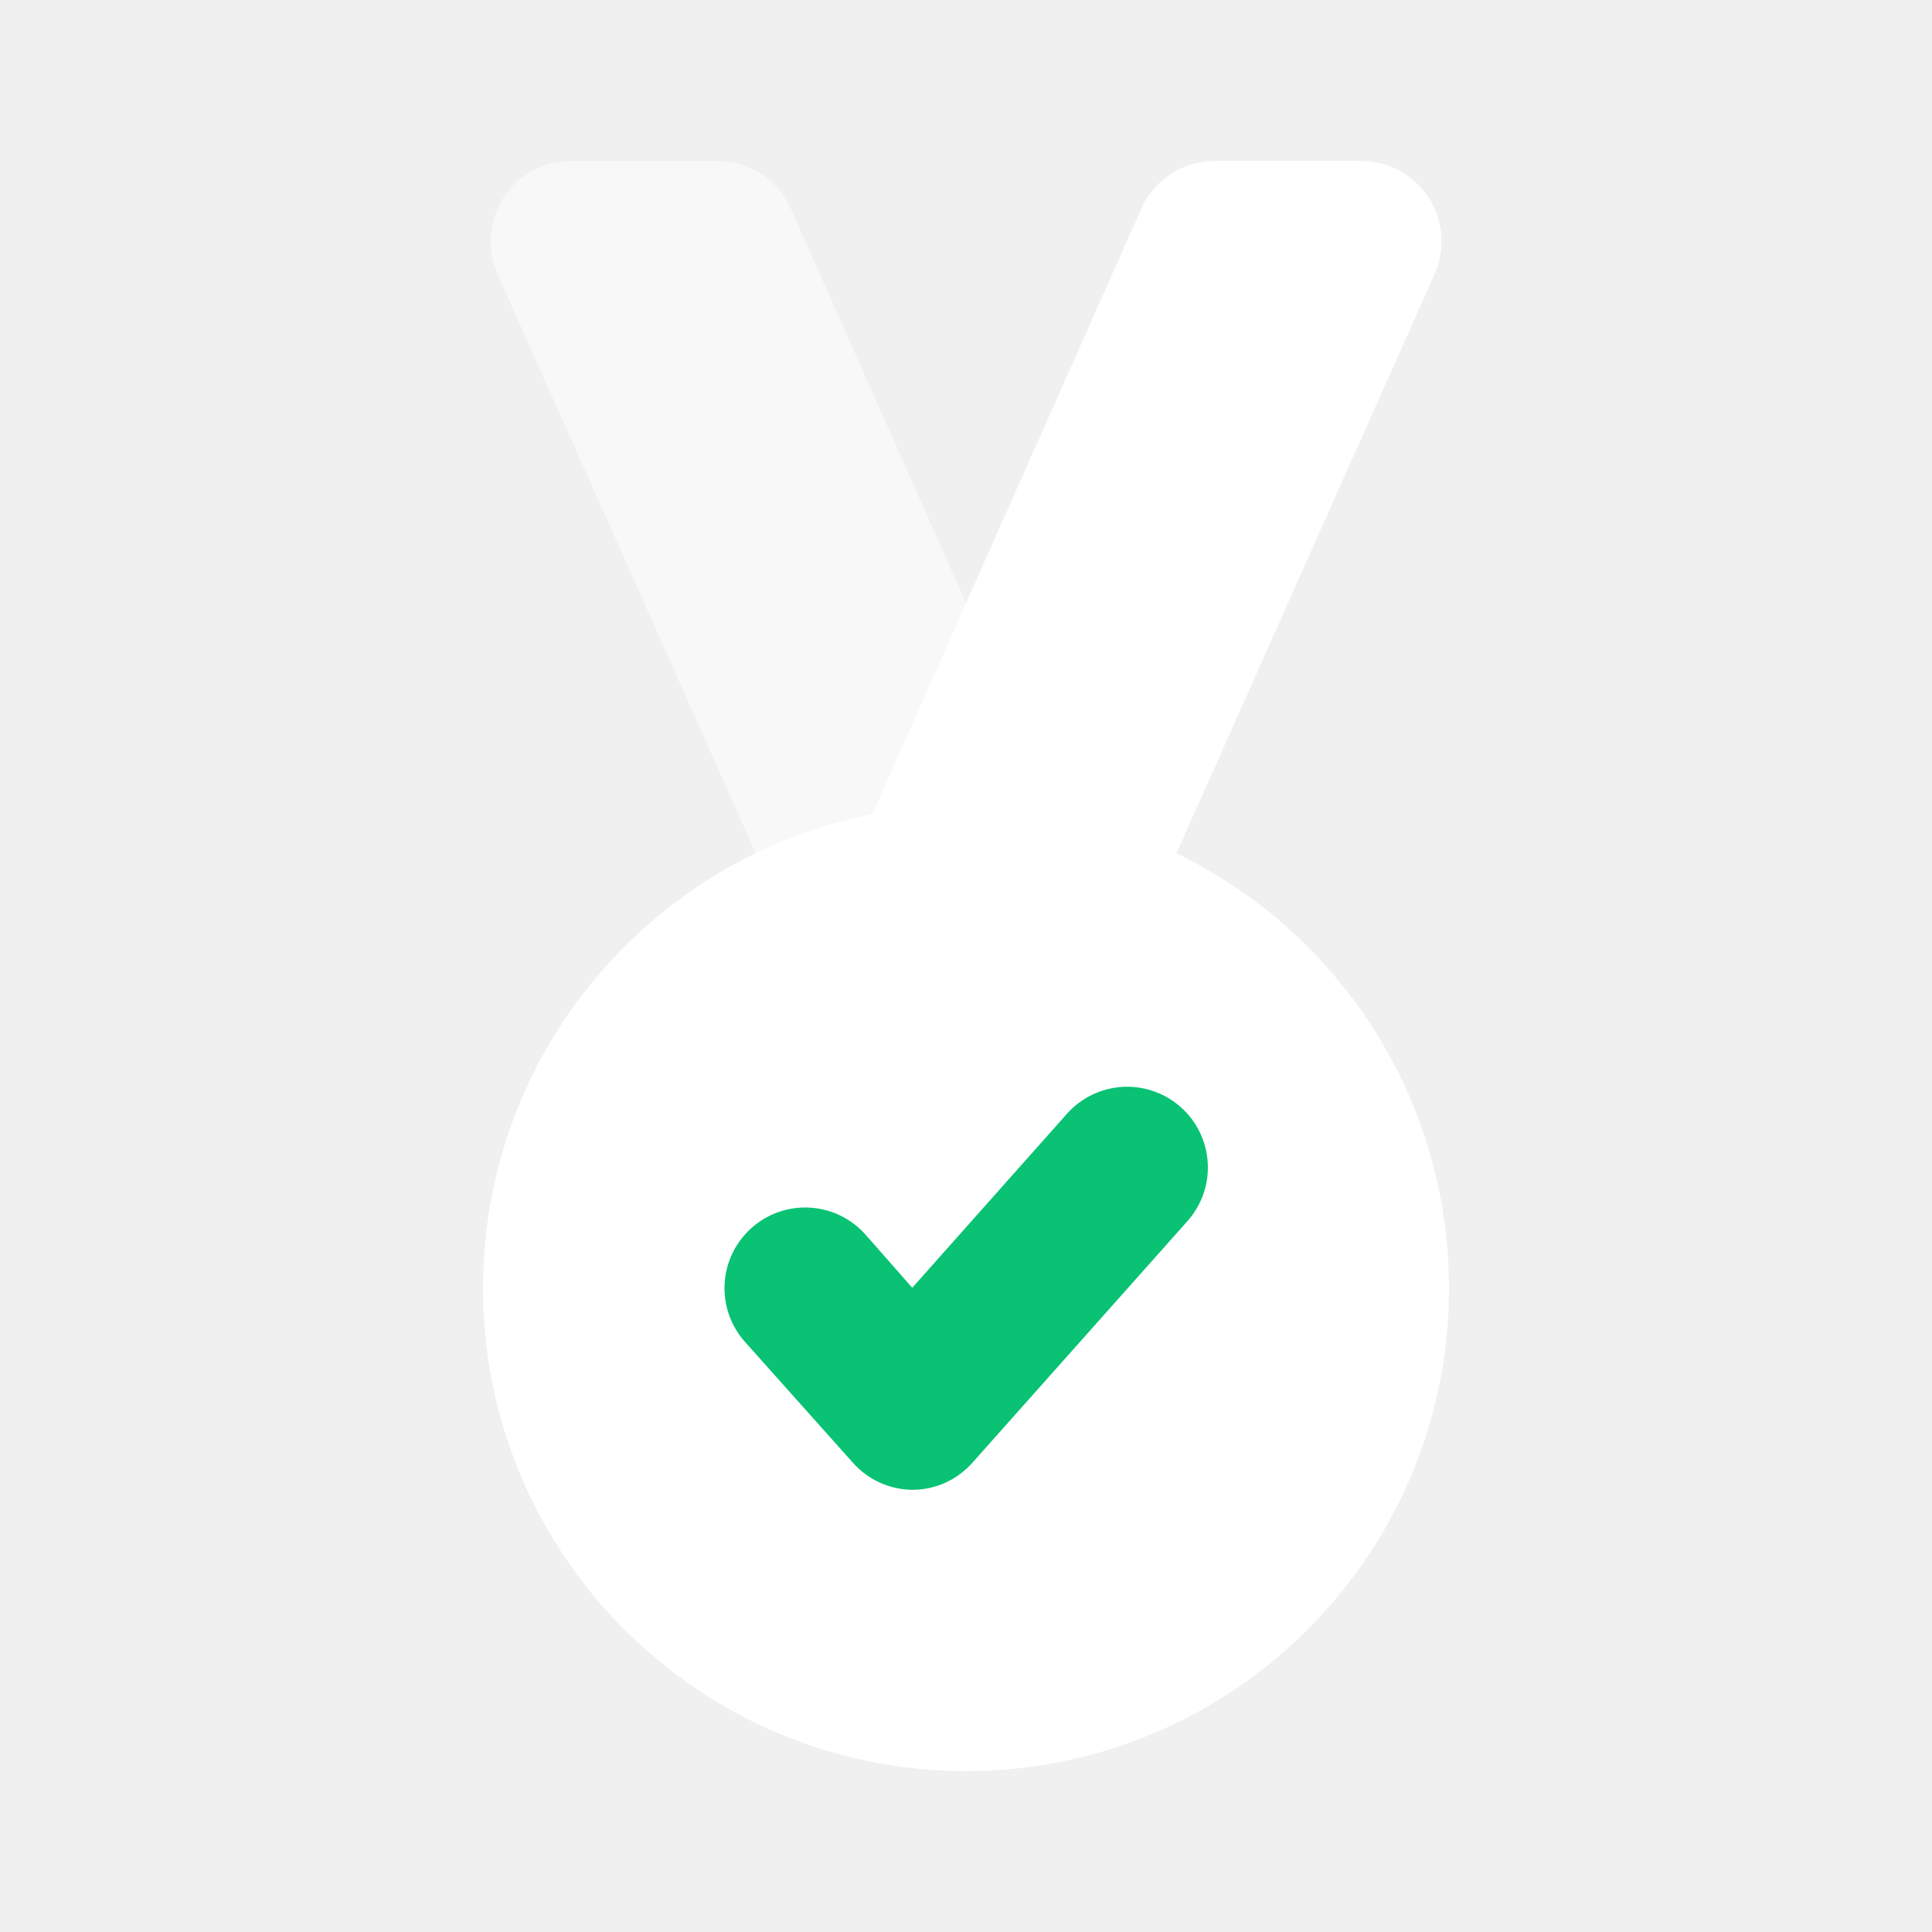
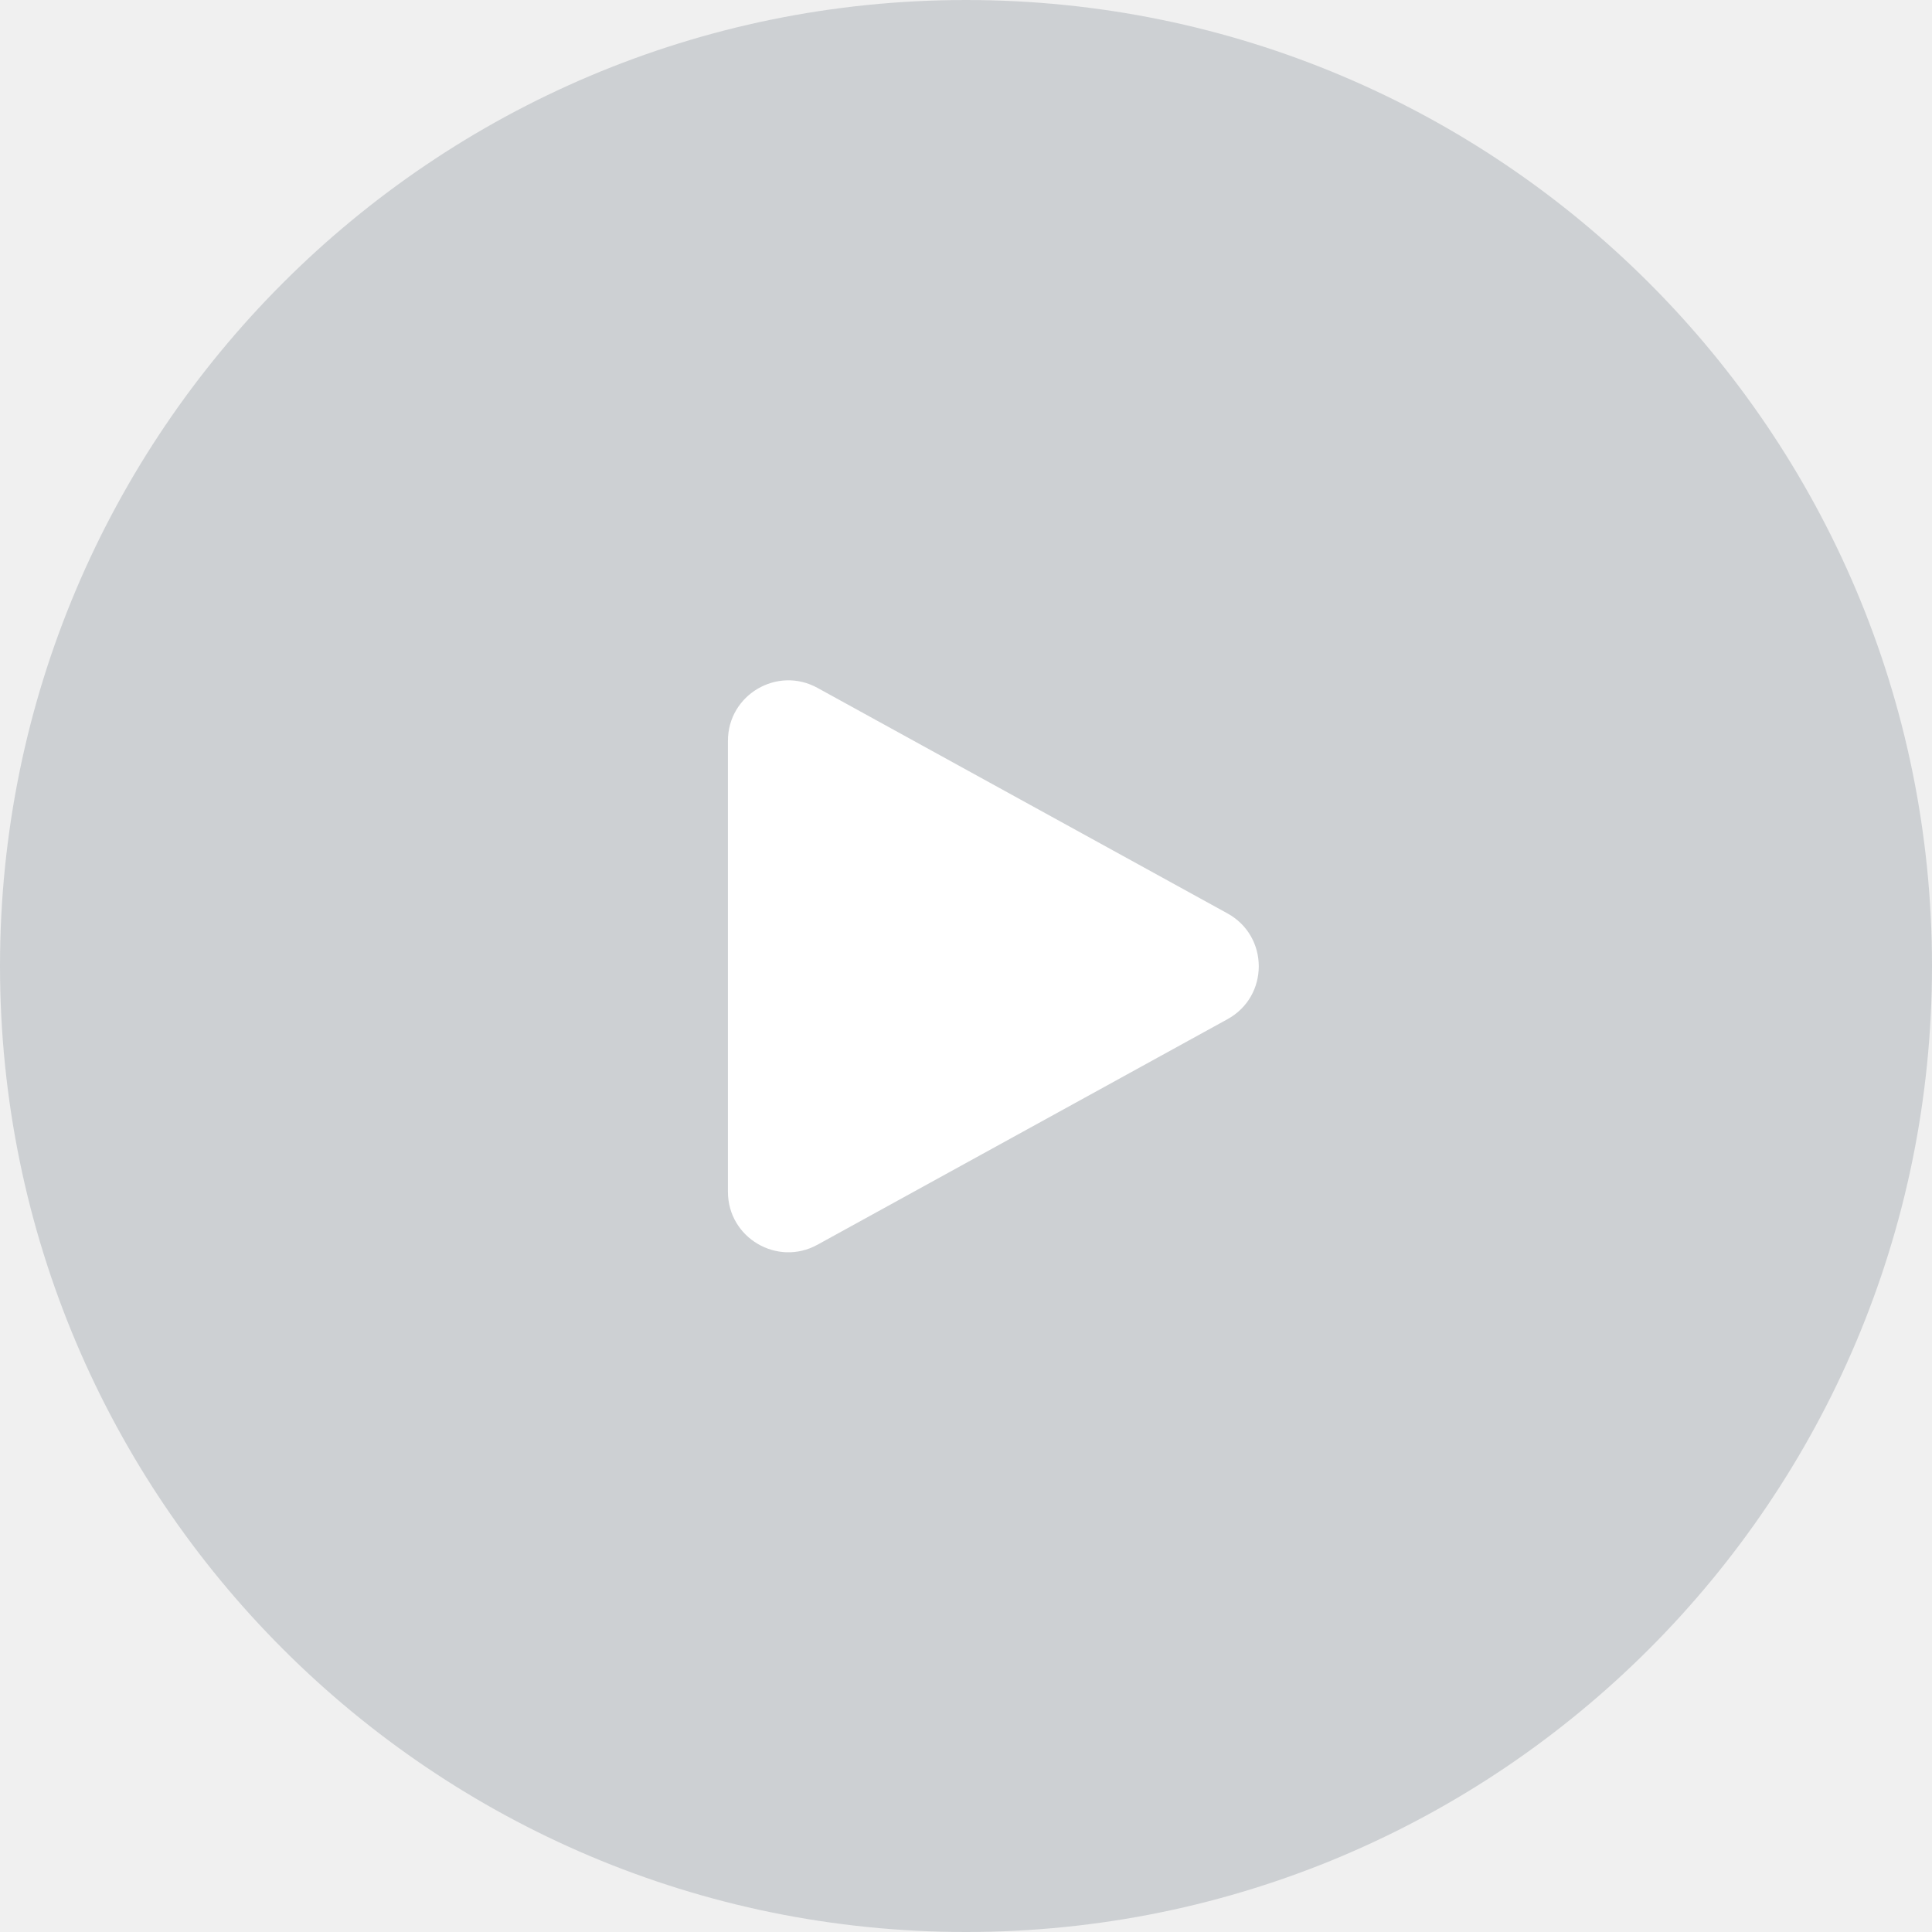
- <svg xmlns="http://www.w3.org/2000/svg" width="44" height="44" viewBox="0 0 44 44" fill="none">
-   <path opacity="0.5" d="M16.32 3.664H13.001C12.696 3.665 12.395 3.742 12.127 3.888C11.858 4.035 11.631 4.246 11.465 4.503C11.299 4.76 11.2 5.055 11.177 5.359C11.154 5.664 11.208 5.97 11.333 6.249L17.97 21.136C19.22 20.501 20.601 20.168 22.003 20.164C23.069 20.169 24.125 20.368 25.12 20.751L18.006 4.746C17.86 4.421 17.623 4.146 17.324 3.954C17.024 3.762 16.675 3.661 16.32 3.664Z" fill="white" />
-   <path d="M27.683 3.664H31.001C31.307 3.665 31.608 3.742 31.876 3.888C32.144 4.035 32.372 4.246 32.538 4.503C32.703 4.76 32.802 5.055 32.825 5.359C32.849 5.664 32.795 5.97 32.669 6.249L26.033 21.136C24.783 20.501 23.401 20.168 22 20.164C20.934 20.169 19.878 20.368 18.883 20.751L25.996 4.746C26.142 4.421 26.379 4.146 26.679 3.954C26.978 3.762 27.327 3.661 27.683 3.664Z" fill="white" />
-   <path d="M22 40.336C28.075 40.336 33 35.411 33 29.336C33 23.261 28.075 18.336 22 18.336C15.925 18.336 11 23.261 11 29.336C11 35.411 15.925 40.336 22 40.336Z" fill="white" />
-   <path d="M20.776 33.93C20.519 33.927 20.265 33.87 20.031 33.763C19.798 33.656 19.589 33.5 19.419 33.307L16.963 30.557C16.639 30.192 16.474 29.714 16.503 29.227C16.532 28.741 16.754 28.286 17.119 27.963C17.483 27.639 17.961 27.474 18.448 27.503C18.934 27.532 19.389 27.754 19.713 28.119L20.776 29.328L24.296 25.369C24.456 25.188 24.65 25.041 24.867 24.935C25.084 24.83 25.32 24.768 25.561 24.753C25.802 24.739 26.043 24.772 26.271 24.851C26.499 24.93 26.71 25.053 26.89 25.213C27.071 25.373 27.218 25.567 27.323 25.784C27.429 26.001 27.491 26.237 27.505 26.477C27.52 26.718 27.487 26.96 27.408 27.188C27.329 27.416 27.206 27.626 27.046 27.807L22.151 33.307C21.979 33.502 21.768 33.659 21.531 33.767C21.294 33.874 21.036 33.93 20.776 33.93Z" fill="#09C274" />
+ <svg xmlns="http://www.w3.org/2000/svg" width="32" height="32" viewBox="0 0 32 32" fill="none">
+   <g filter="url(#filter0_b_3782_16245)">
+     <rect width="32" height="32" rx="16" fill="#0B1F33" fill-opacity="0.15" />
+     <path d="M12.057 19.741V12.269C12.057 11.509 12.873 11.027 13.539 11.393L20.331 15.129C21.022 15.509 21.022 16.501 20.331 16.881L13.539 20.617C12.873 20.983 12.057 20.501 12.057 19.741Z" fill="white" />
+   </g>
+   <defs>
+     <filter id="filter0_b_3782_16245" x="-40.789" y="-40.789" width="113.578" height="113.578" filterUnits="userSpaceOnUse" color-interpolation-filters="sRGB">
+       <feFlood flood-opacity="0" result="BackgroundImageFix" />
+       <feGaussianBlur in="BackgroundImageFix" stdDeviation="20.395" />
+       <feComposite in2="SourceAlpha" operator="in" result="effect1_backgroundBlur_3782_16245" />
+       <feBlend mode="normal" in="SourceGraphic" in2="effect1_backgroundBlur_3782_16245" result="shape" />
+     </filter>
+   </defs>
</svg>
